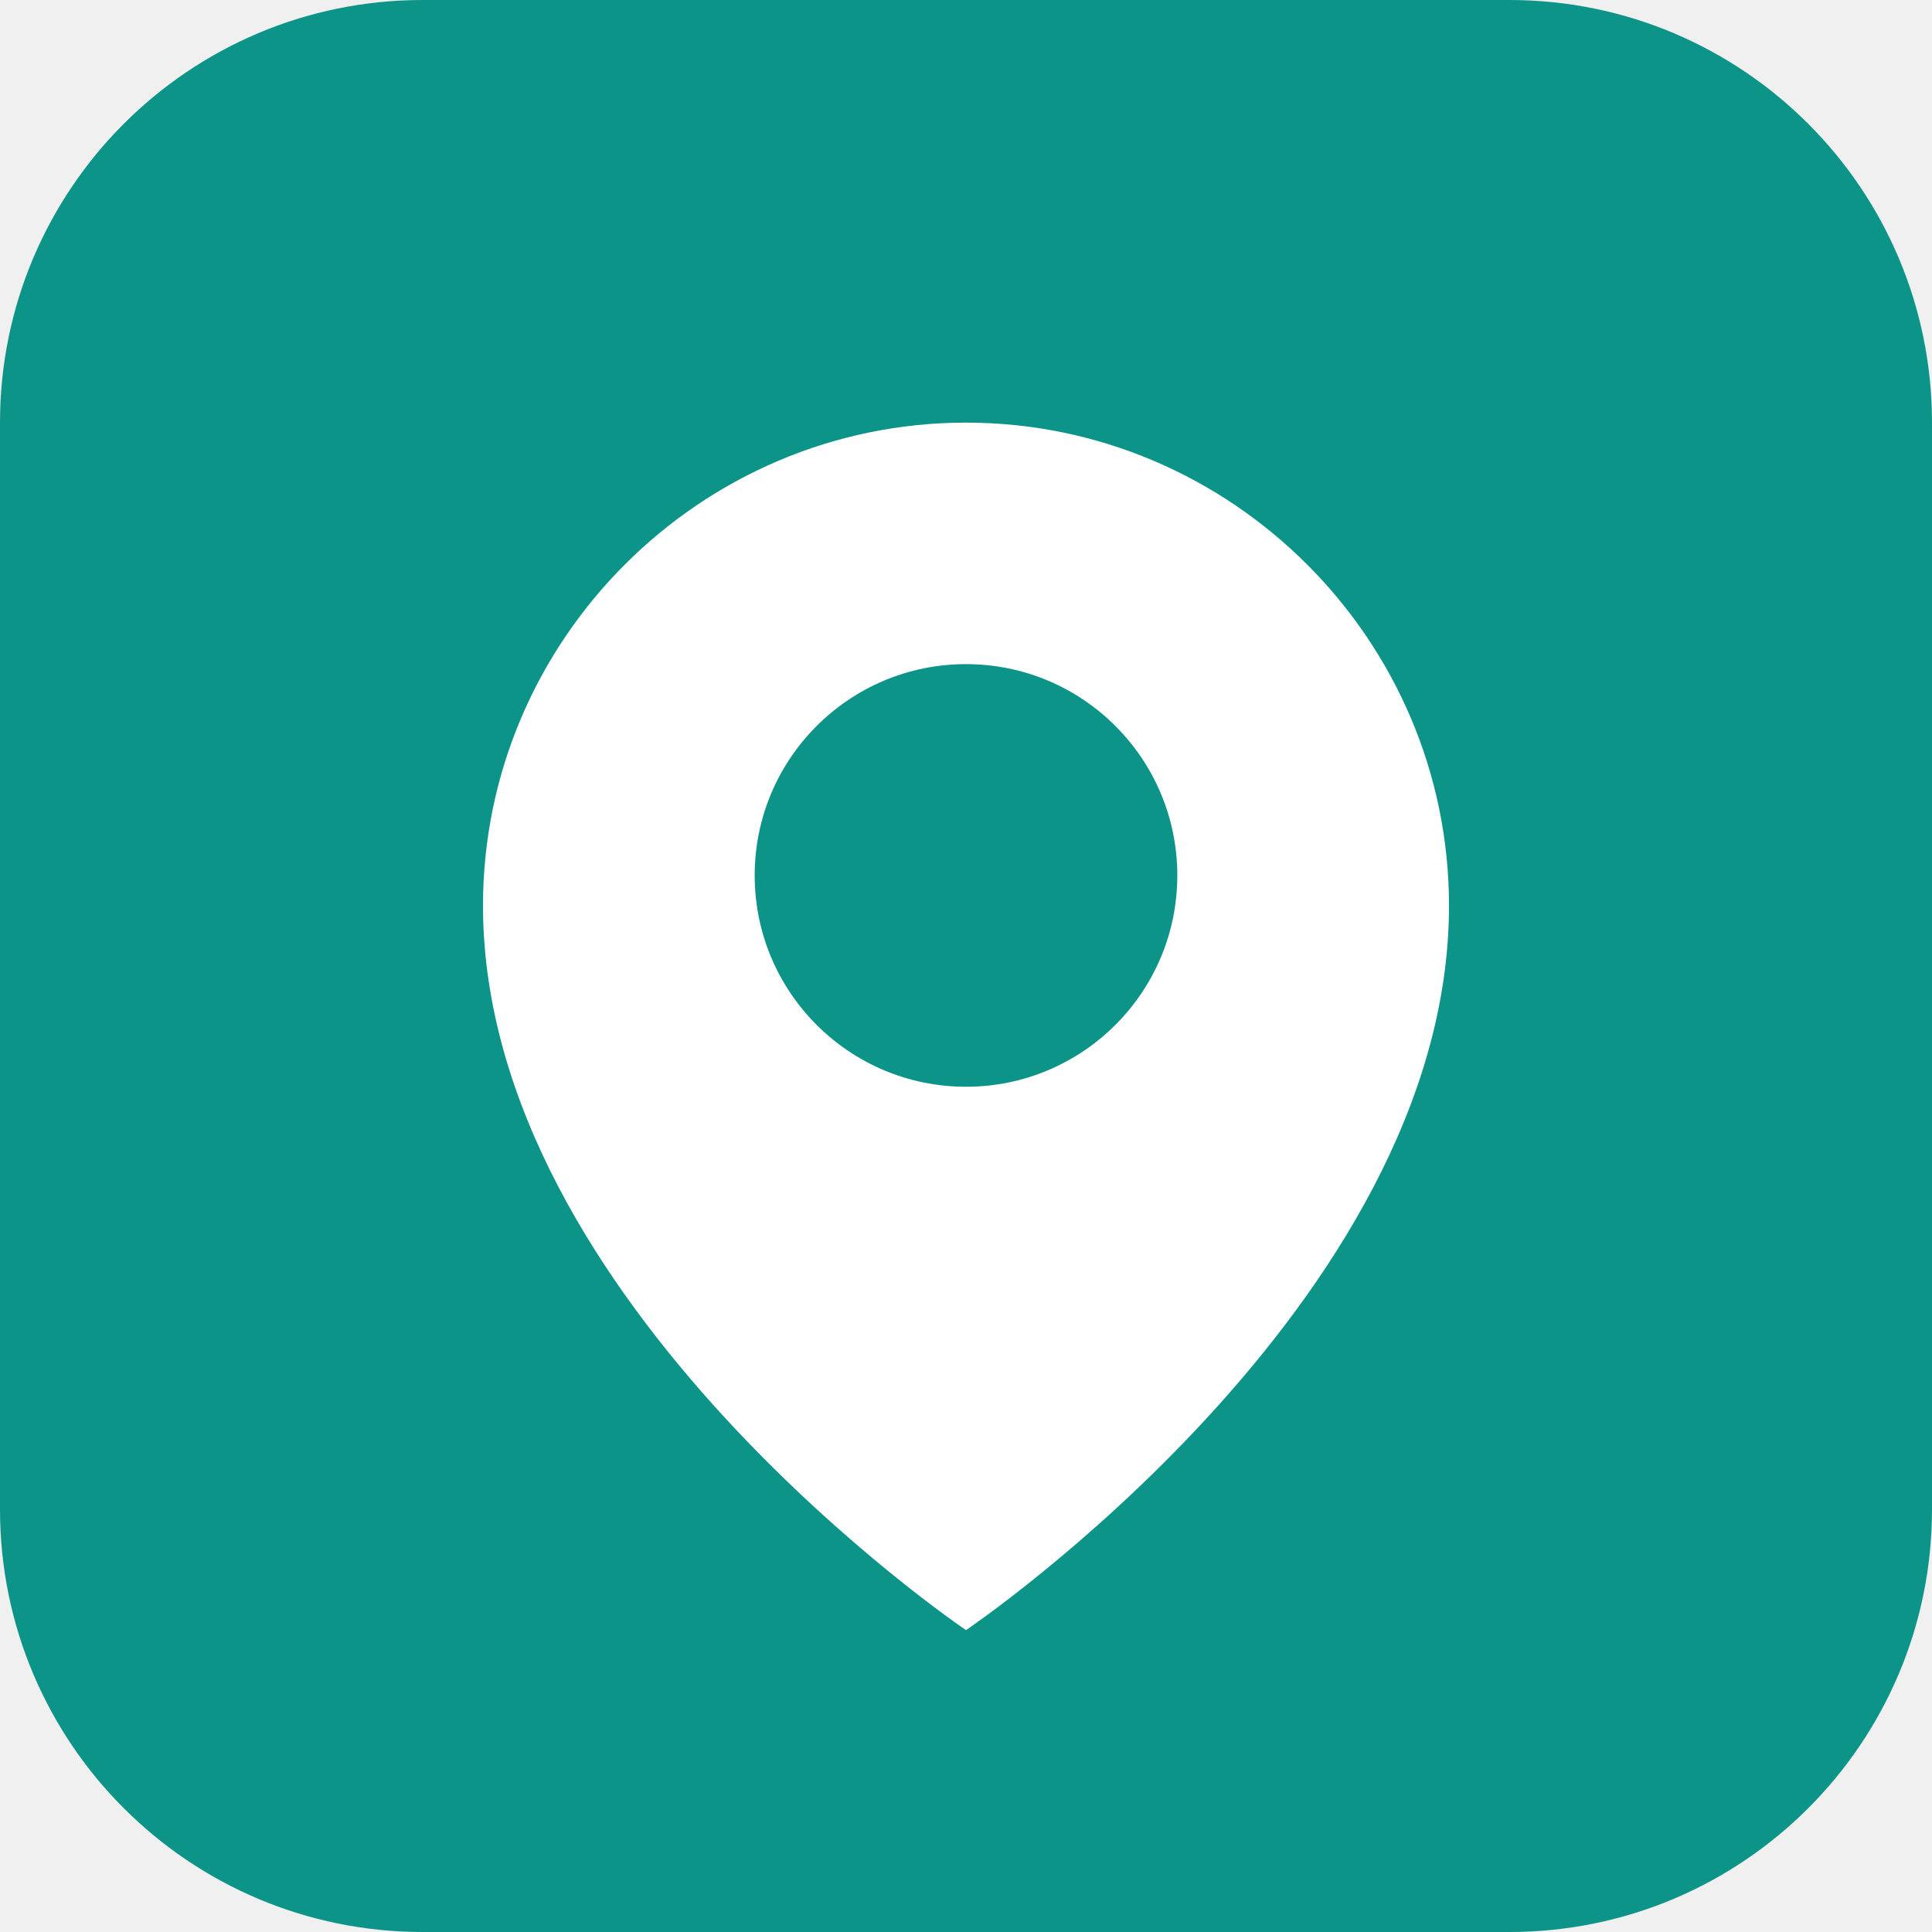
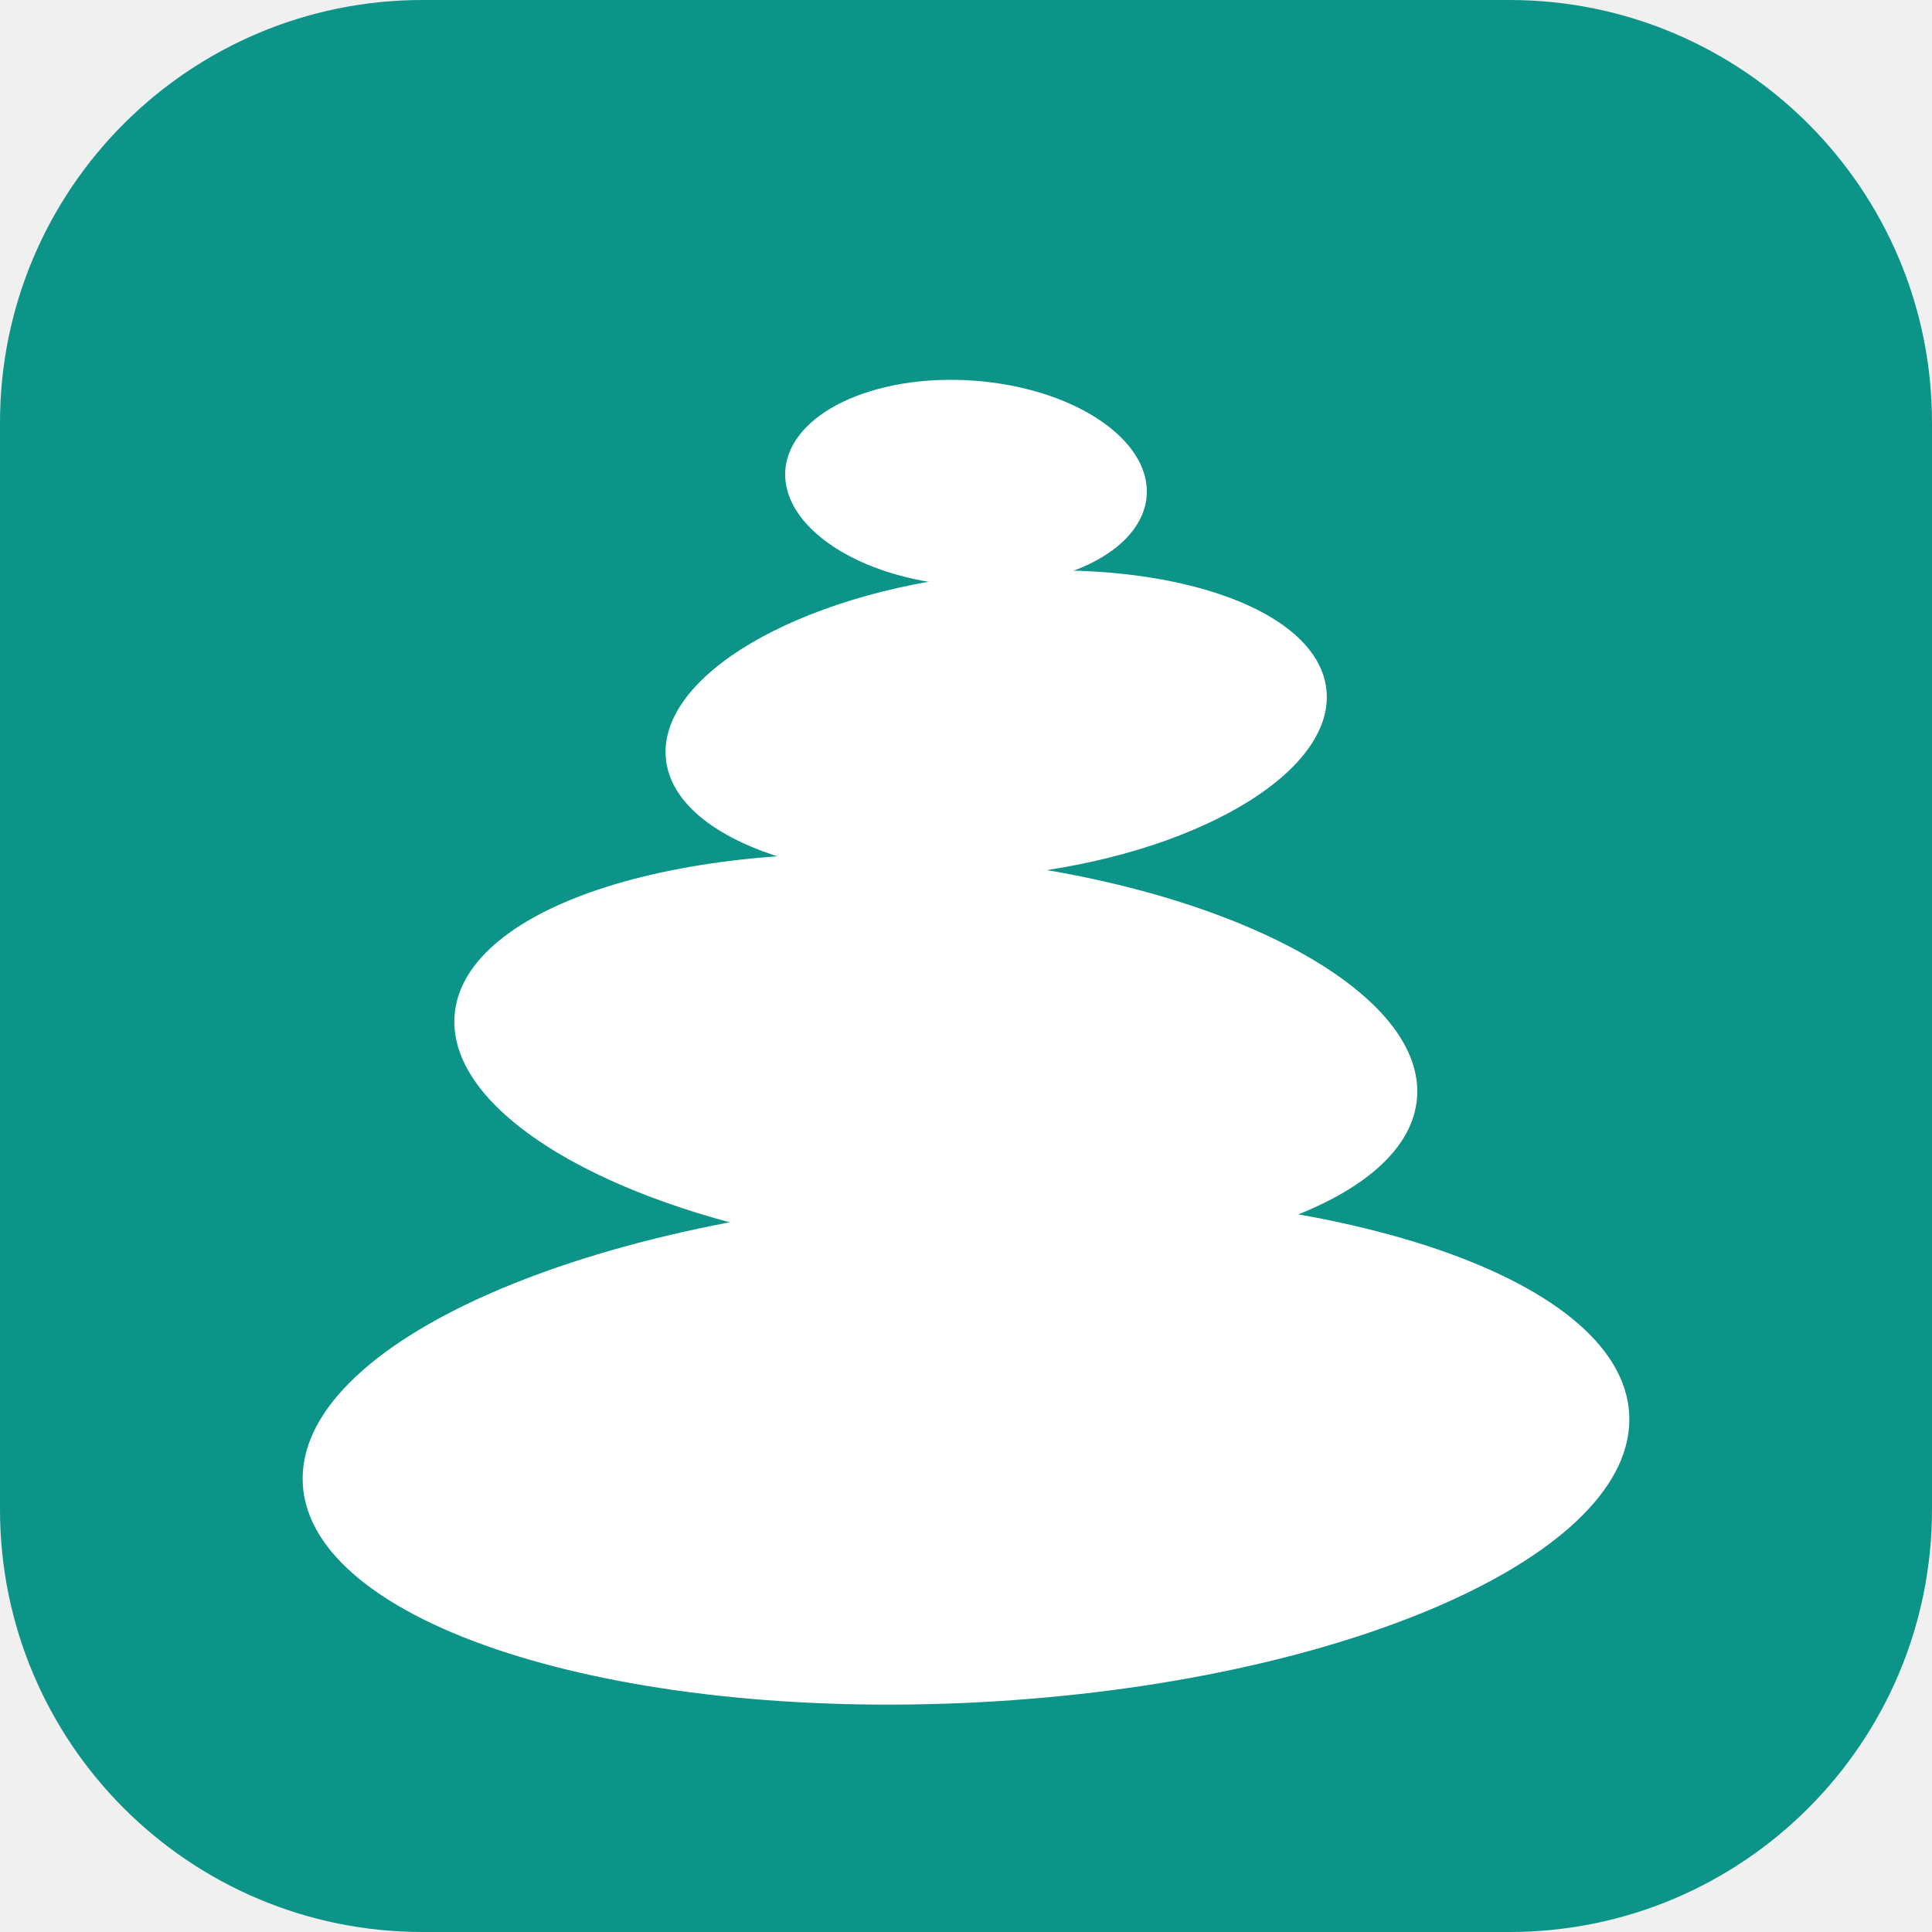
<svg xmlns="http://www.w3.org/2000/svg" viewBox="0 0 32 32">
  <rect width="32" height="32" rx="7" fill="#0d9488" />
-   <path d="M16 7C11.6 7 8 10.6 8 15c0 6.6 8 12 8 12s8-5.4 8-12C24 10.6 20.4 7 16 7z" fill="white" />
-   <circle cx="16" cy="14.5" r="3.5" fill="#0d9488" />
+   <g fill="#ffffff">
+     <ellipse cx="16" cy="24" rx="11" ry="4.2" transform="rotate(-3 16 24)" />
+     <ellipse cx="15.5" cy="17.5" rx="8" ry="3.3" transform="rotate(5 15.5 17.5)" />
+     <ellipse cx="16.5" cy="12" rx="5.5" ry="2.5" transform="rotate(-6 16.5 12)" />
+     <ellipse cx="16" cy="8" rx="3" ry="1.7" transform="rotate(4 16 8)" />
+   </g>
</svg>
